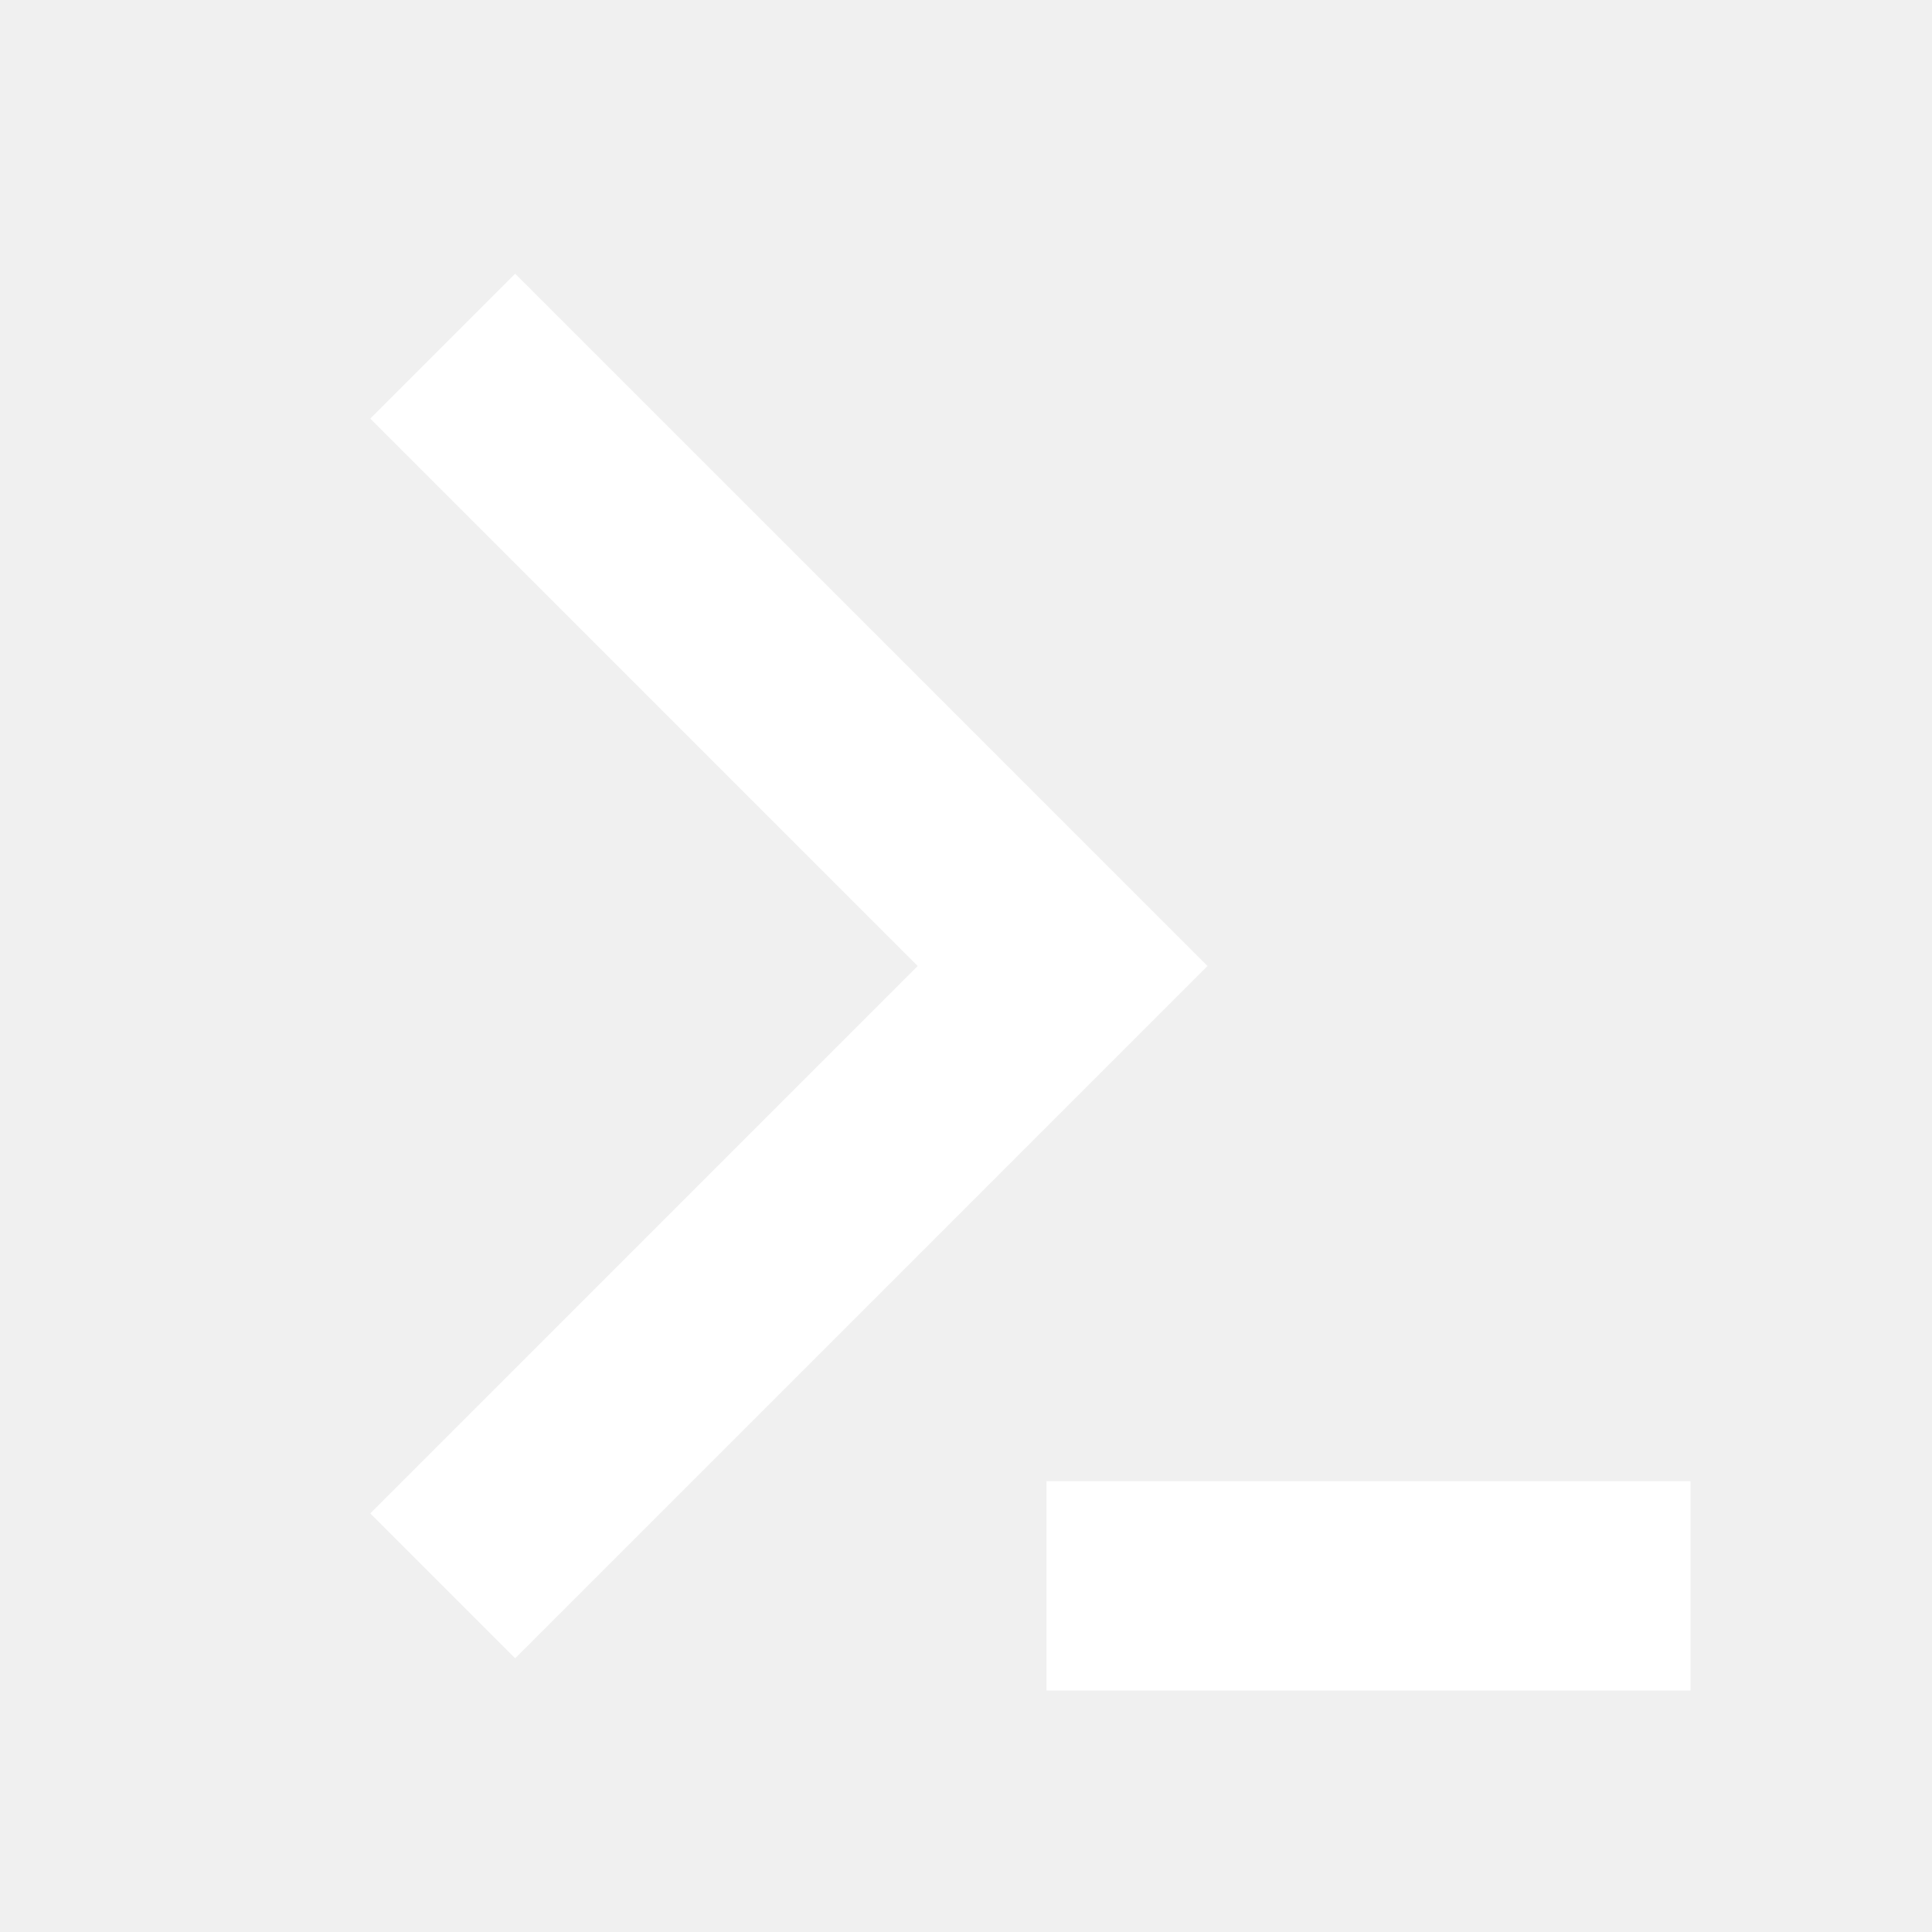
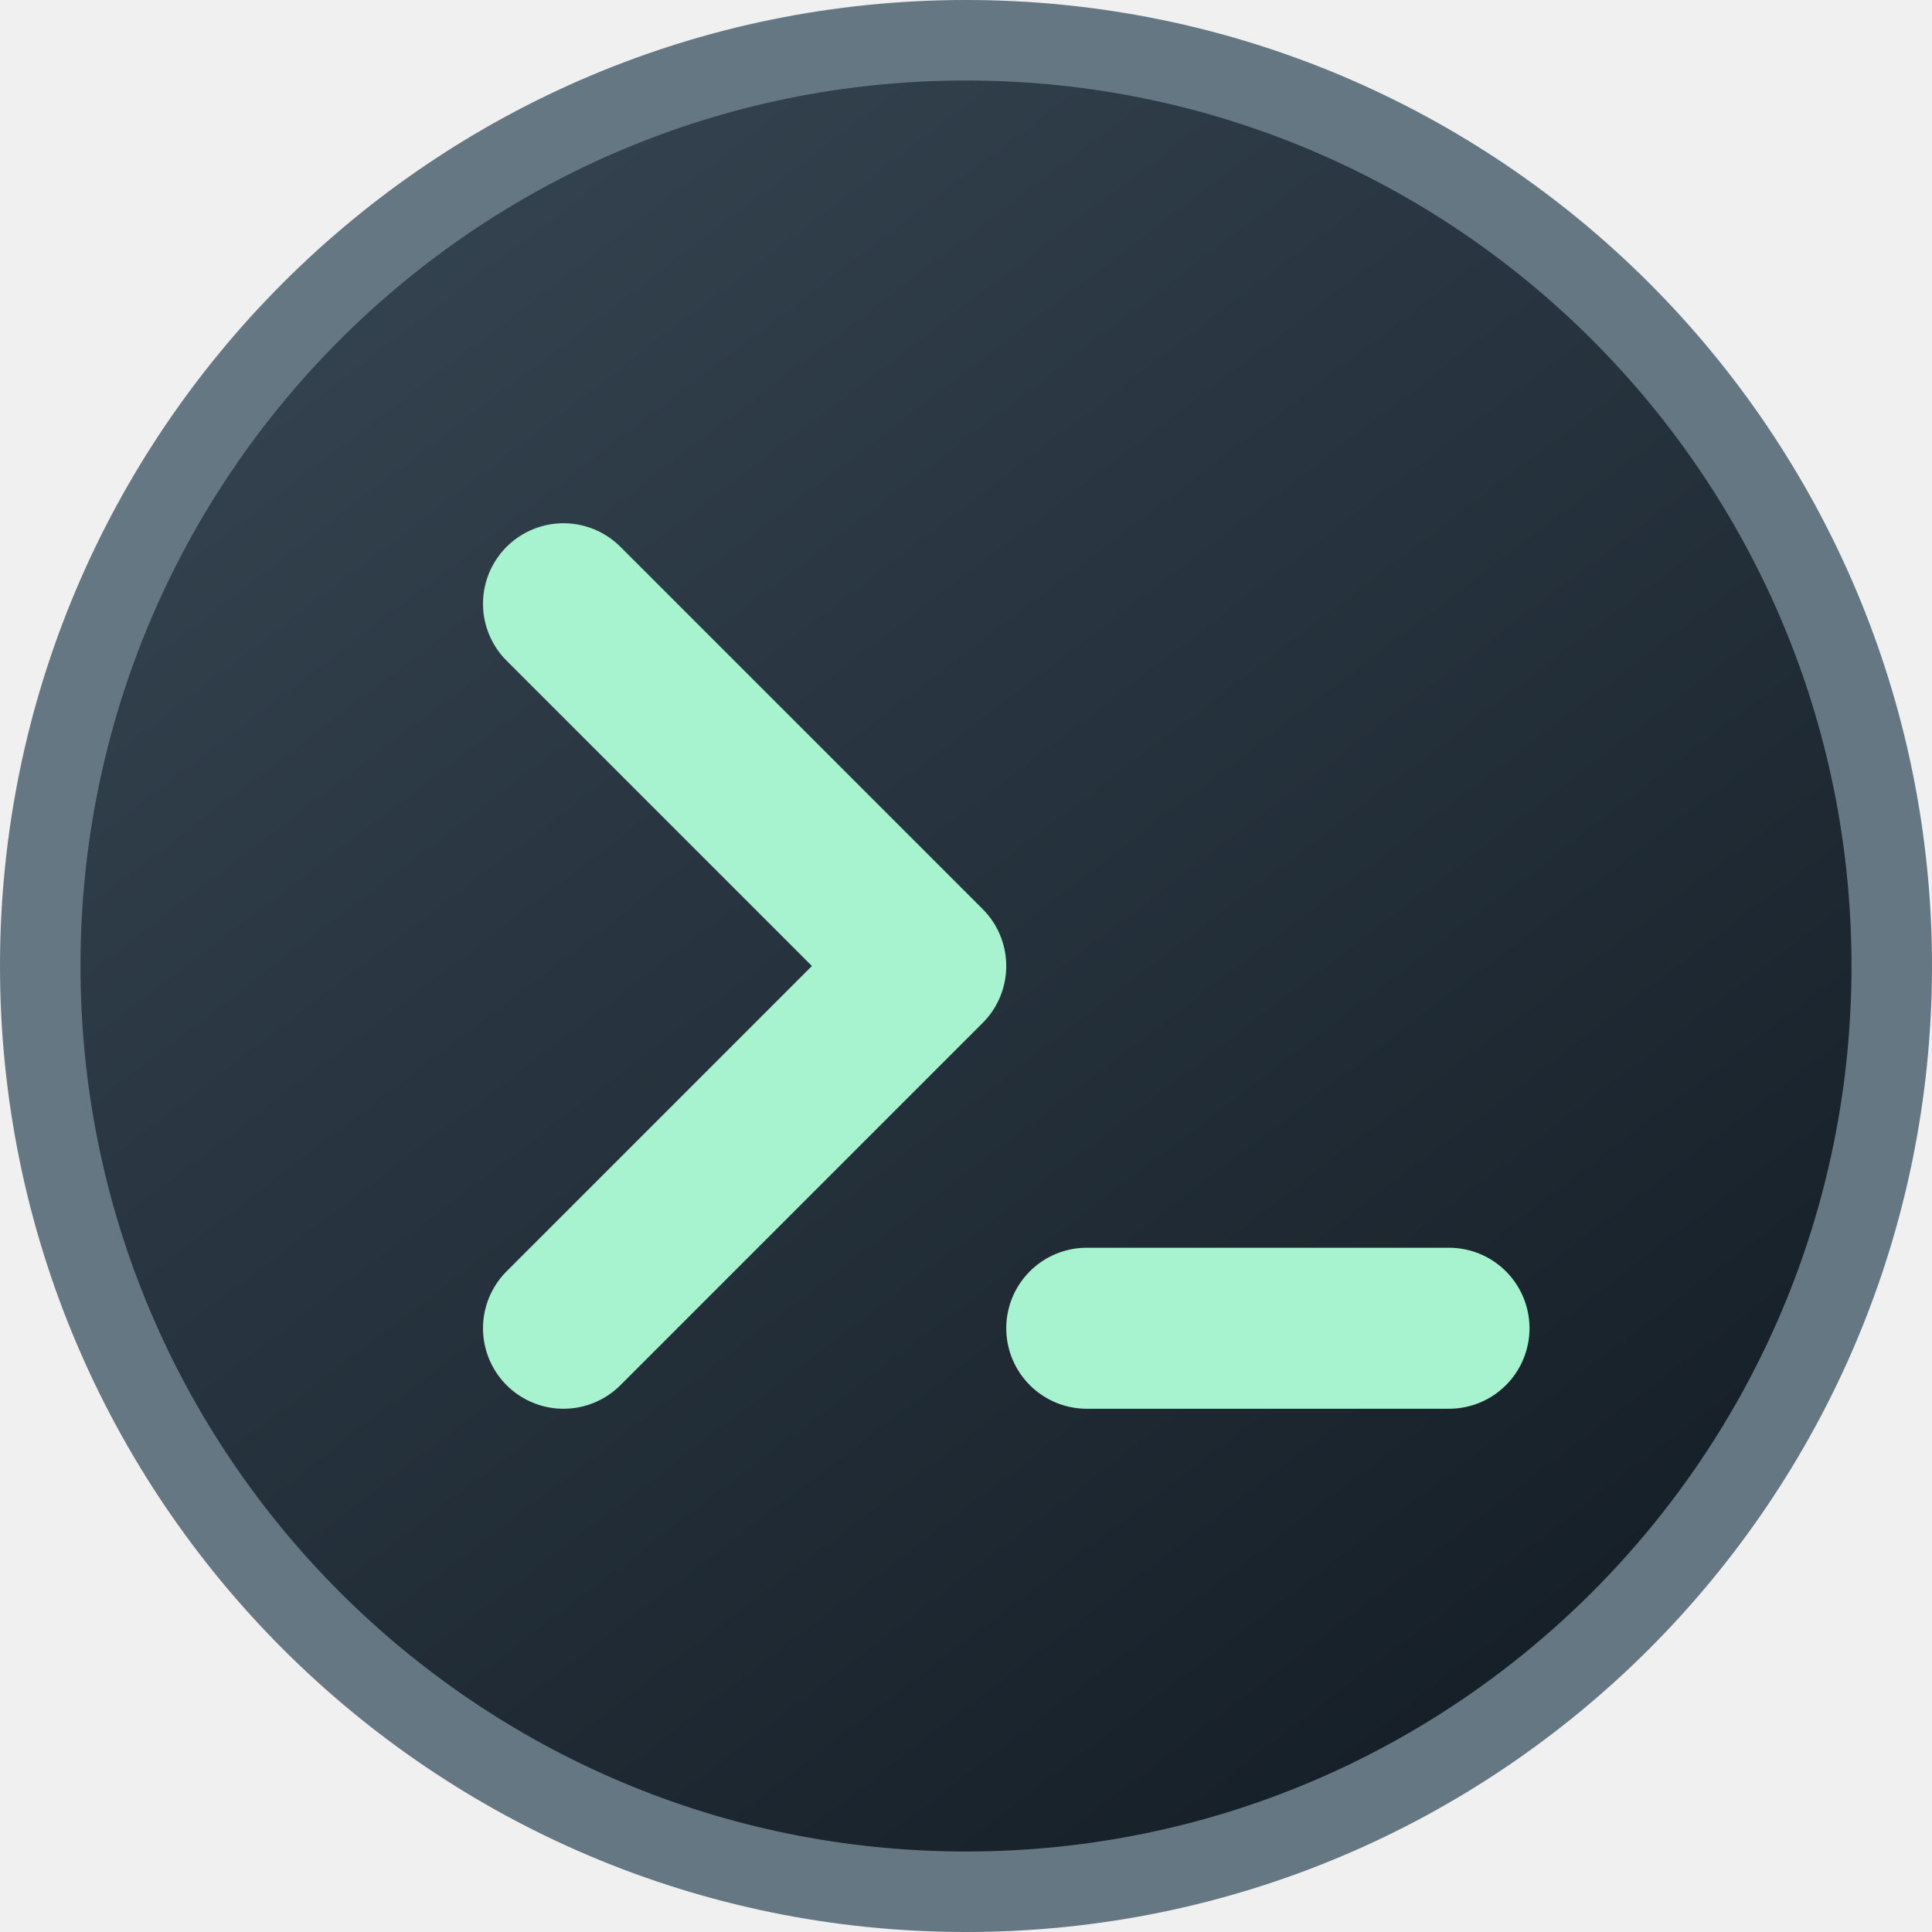
<svg xmlns="http://www.w3.org/2000/svg" viewBox="0 0 24 24" role="img" aria-label="Raw">
-   <path fill="#fff" d="M4.6 5.2 6.4 3.4l8.6 8.6-8.6 8.6-1.8-1.8L11.4 12Z" />
-   <path fill="#fff" d="M13 18.4h8v2.6h-8Z" />
+   <defs>
+     <linearGradient id="shell" x1="4" y1="2" x2="20" y2="23" gradientUnits="userSpaceOnUse">
+       <stop stop-color="#354451" />
+       <stop offset="1" stop-color="#131c24" />
+     </linearGradient>
+   </defs>
+   <circle cx="12" cy="12" r="11.5" fill="url(#shell)" stroke="#657783" />
+   <path d="m7 7.5 4.5 4.5L7 16.5M13.5 16.5H18" fill="none" stroke="#a7f3cf" stroke-width="2" stroke-linecap="round" stroke-linejoin="round" />
</svg>
